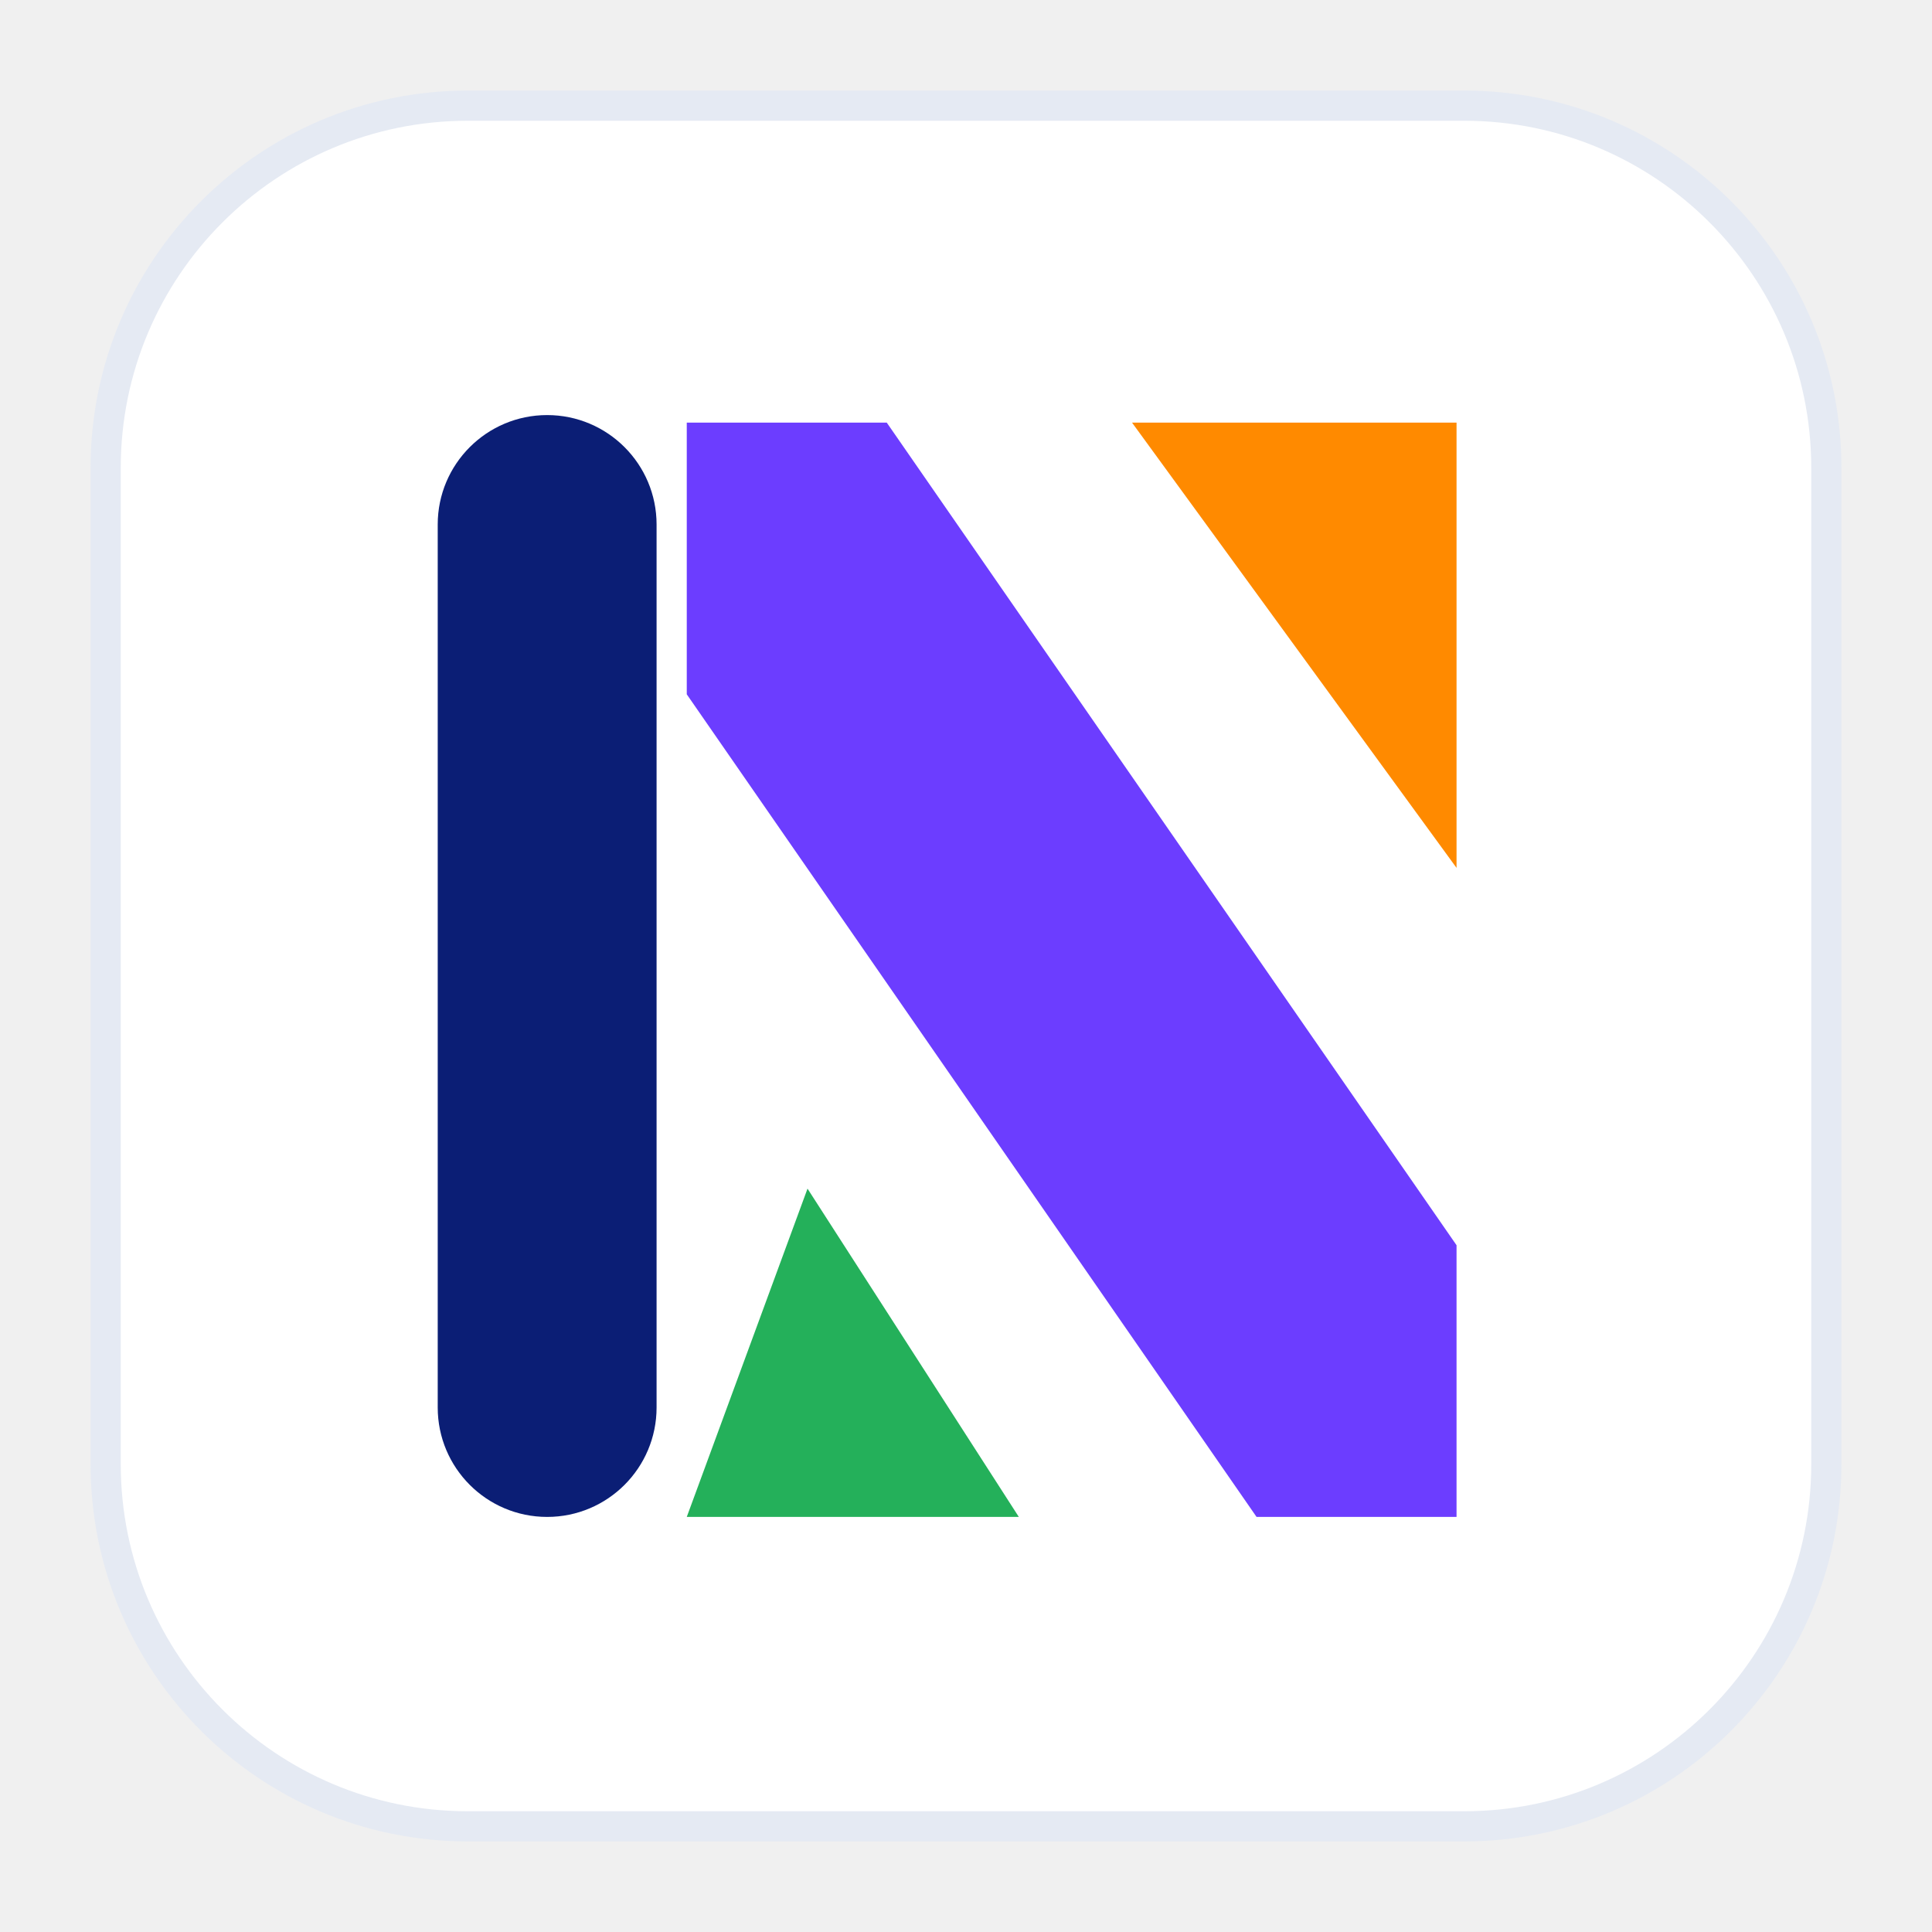
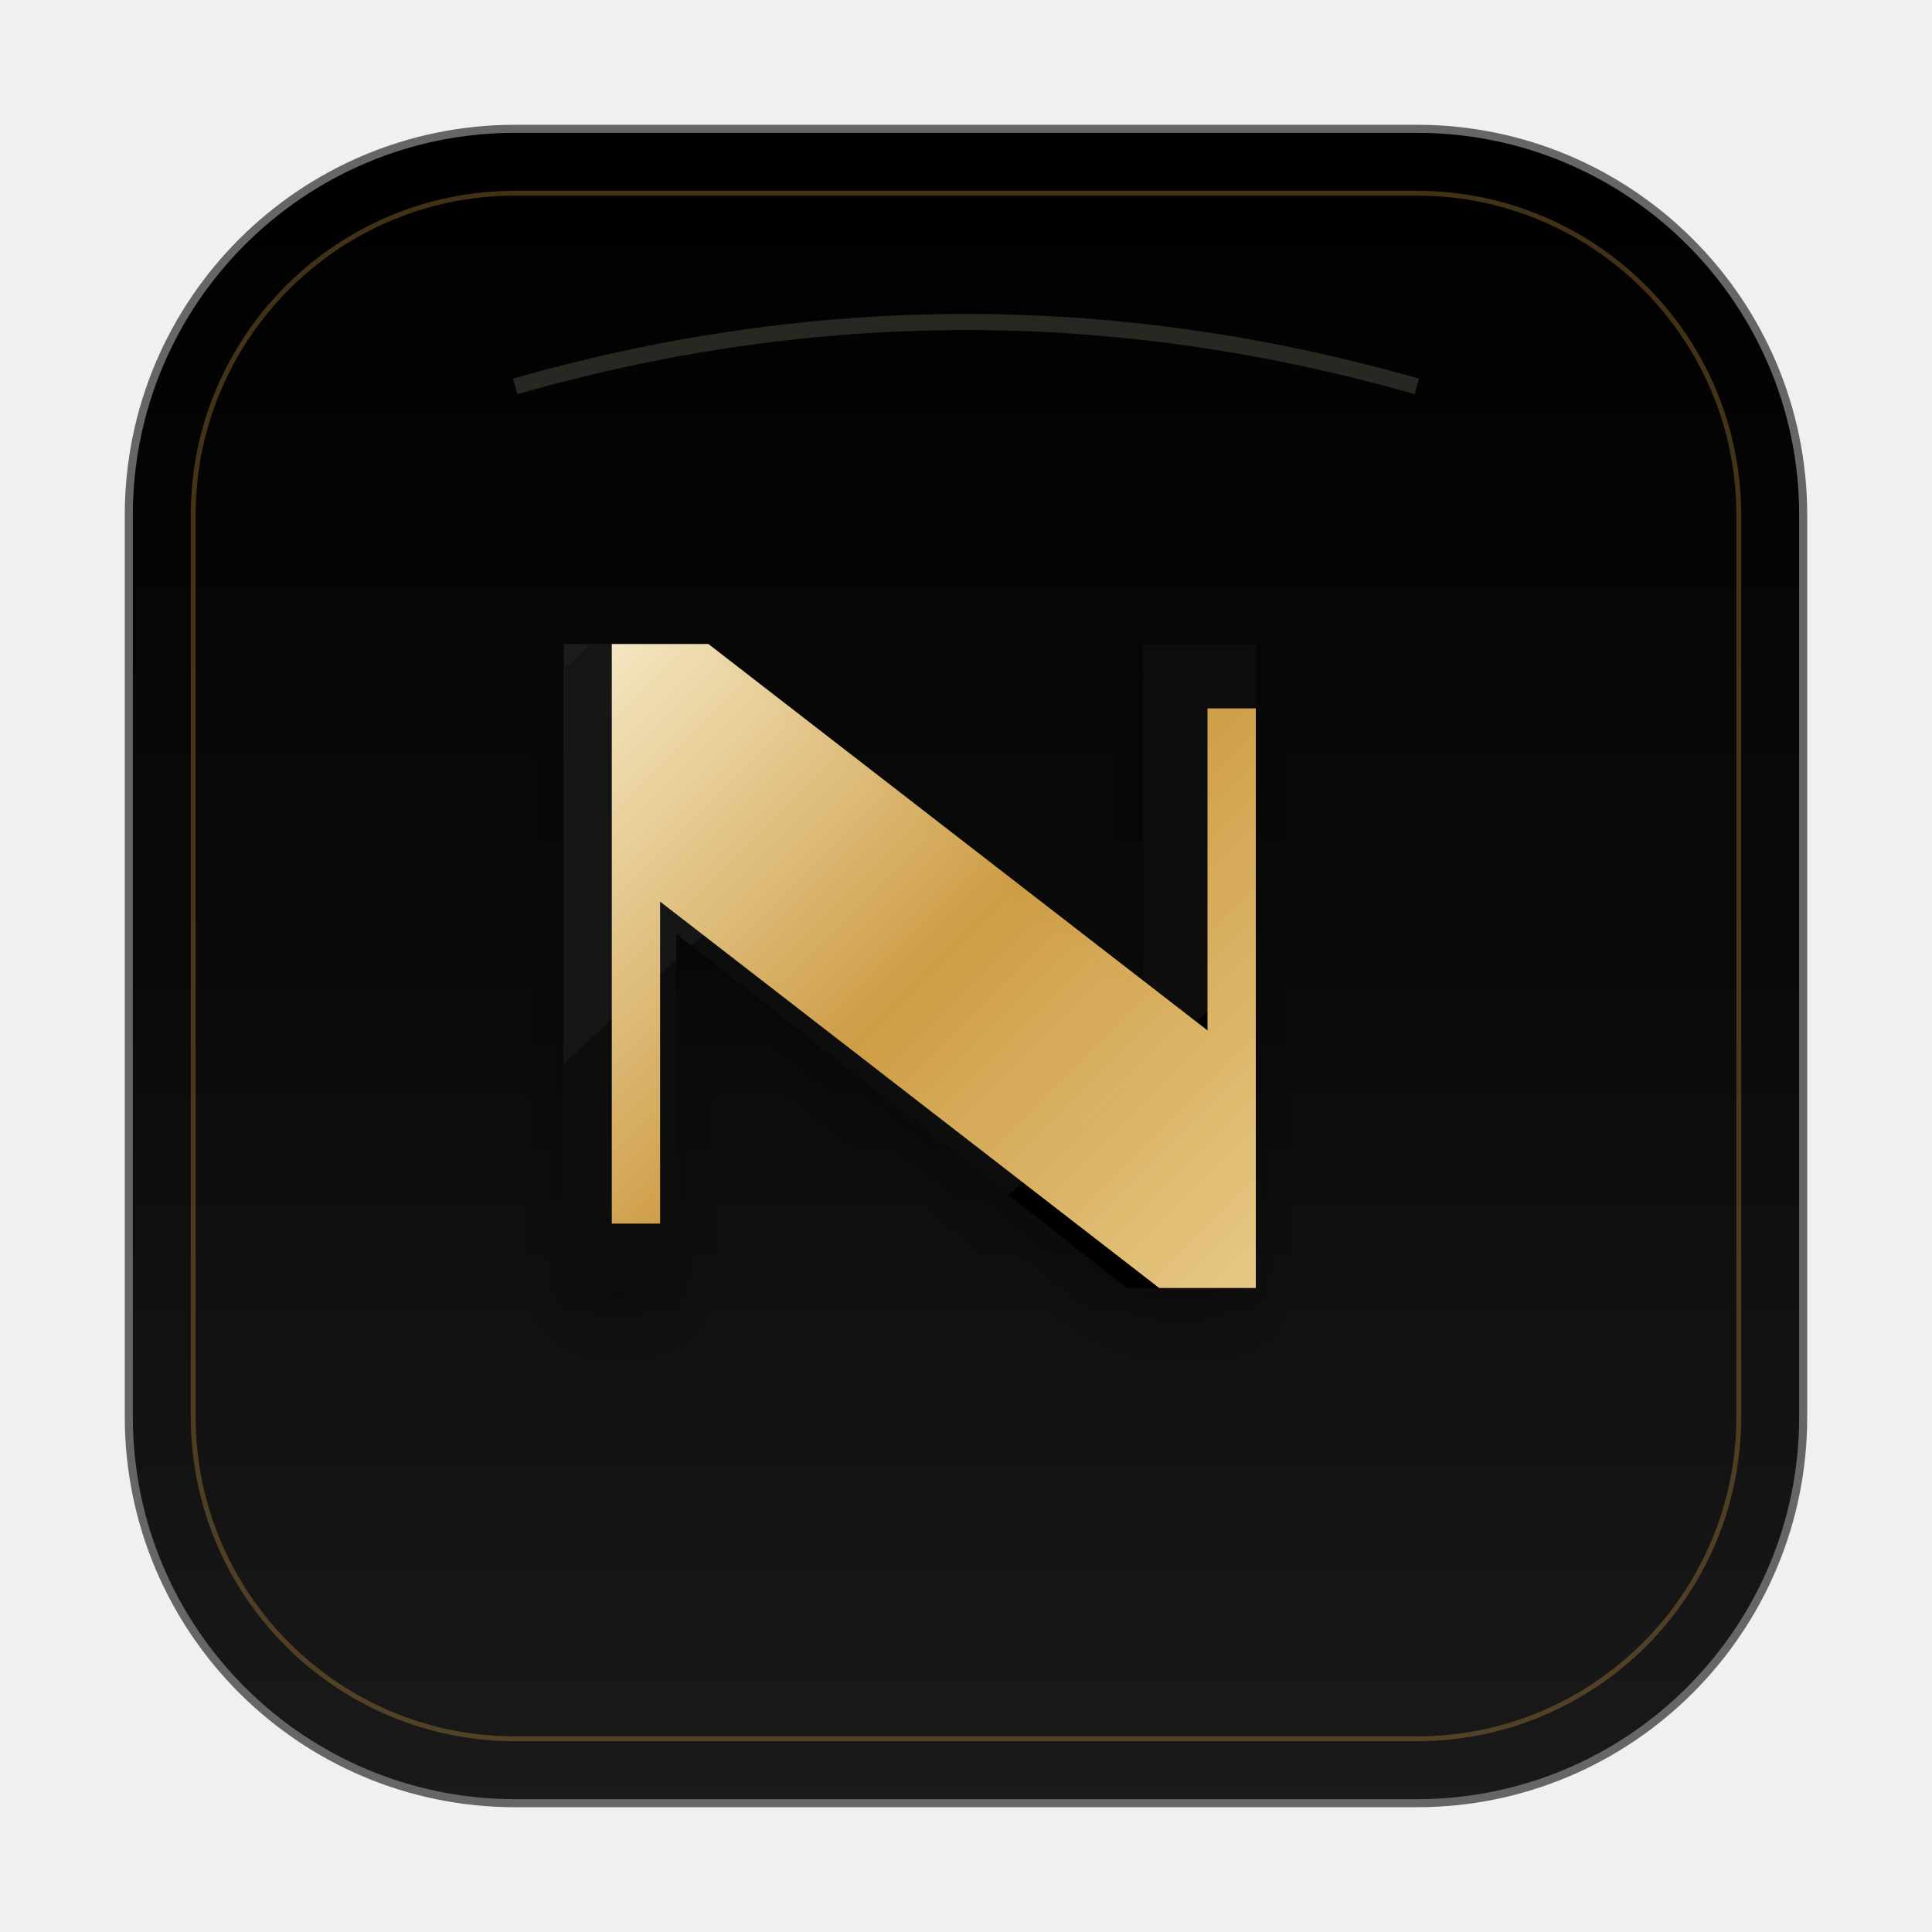
- <svg xmlns="http://www.w3.org/2000/svg" width="512" height="512" viewBox="0 0 512 512" fill="none" role="img" aria-label="Nexus app icon">
-   <rect x="28" y="28" width="456" height="456" rx="96" fill="white" />
-   <rect x="28" y="28" width="456" height="456" rx="96" stroke="#E5EAF3" stroke-width="8" />
-   <rect x="116" y="110" width="58" height="292" rx="29" fill="#0B1E75" />
-   <path d="M182 112H235L386 330V402H333L182 184V112Z" fill="#6C3DFF" />
-   <path d="M300 112H386V230L300 112Z" fill="#FF8A00" />
-   <path d="M182 402H270L214 315L182 402Z" fill="#24B05A" />
+ <svg xmlns="http://www.w3.org/2000/svg" viewBox="0 0 120 120" fill="none">
+   <defs>
+     <linearGradient id="bg-grad-dark" x1="0%" y1="0%" x2="0%" y2="100%">
+       <stop offset="0%" stop-color="#000000" />
+       <stop offset="50%" stop-color="#0A0A0A" />
+       <stop offset="100%" stop-color="#1A1A1A" />
+     </linearGradient>
+     <linearGradient id="n-dark-dark" x1="0%" y1="0%" x2="100%" y2="100%">
+       <stop offset="0%" stop-color="#1A1A1A" />
+       <stop offset="100%" stop-color="#000000" />
+     </linearGradient>
+     <linearGradient id="n-gold-dark" x1="0%" y1="0%" x2="100%" y2="100%">
+       <stop offset="0%" stop-color="#FFF0C9" />
+       <stop offset="50%" stop-color="#D7A449" />
+       <stop offset="100%" stop-color="#F2D28A" />
+     </linearGradient>
+     <filter id="shadow-dark" x="-50%" y="-50%" width="200%" height="200%">
+       <feGaussianBlur in="SourceAlpha" stdDeviation="2" />
+       <feOffset dx="0" dy="2" result="offsetblur" />
+       <feComponentTransfer>
+         <feFuncA type="linear" slope="0.3" />
+       </feComponentTransfer>
+       <feMerge>
+         <feMergeNode />
+         <feMergeNode in="SourceGraphic" />
+       </feMerge>
+     </filter>
+   </defs>
+   <rect x="8" y="8" width="104" height="104" rx="24" fill="url(#bg-grad-dark)" stroke="#666666" stroke-width="0.5" />
+   <rect x="12" y="12" width="96" height="96" rx="20" fill="none" stroke="#D7A449" stroke-width="0.3" opacity="0.3" />
+   <path d="M 35 40 L 35 80 L 42 80 L 42 58 L 70 80 L 78 80 L 78 40 L 71 40 L 71 62 L 43 40 Z" fill="url(#n-dark-dark)" filter="url(#shadow-dark)" />
+   <path d="M 38 40 L 38 76 L 41 76 L 41 56 L 72 80 L 78 80 L 78 44 L 75 44 L 75 64 L 44 40 Z" fill="url(#n-gold-dark)" opacity="0.95" />
+   <path d="M 32 24 Q 60 16, 88 24" stroke="#FFF0C9" stroke-width="1" opacity="0.15" fill="none" />
</svg>
